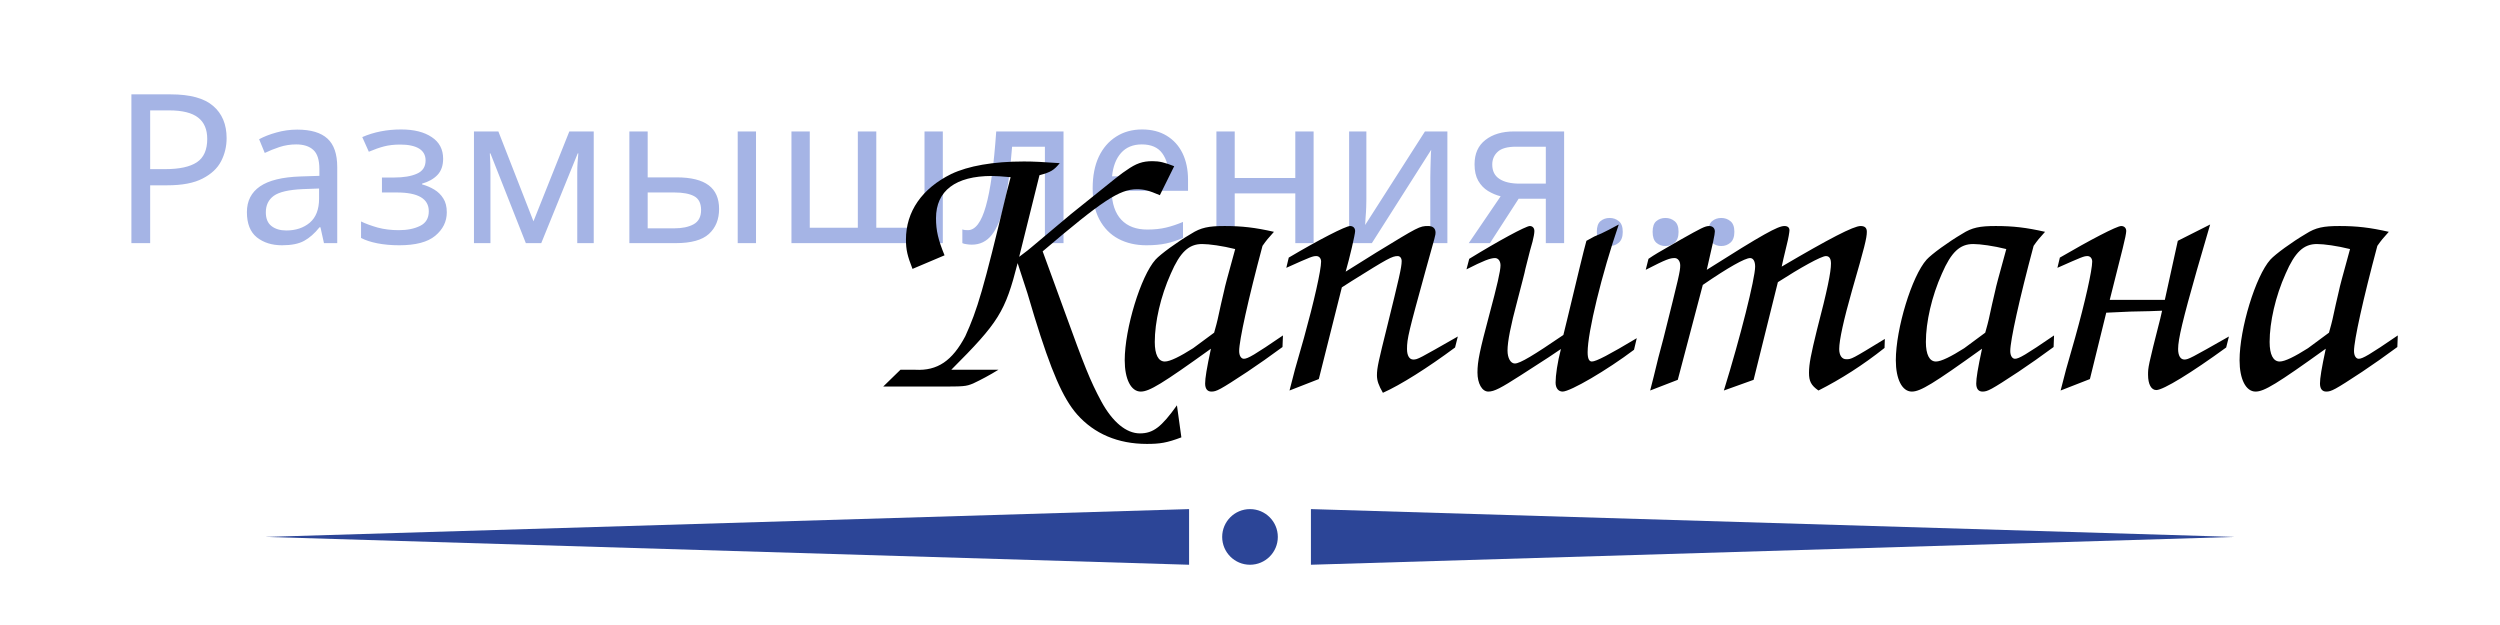
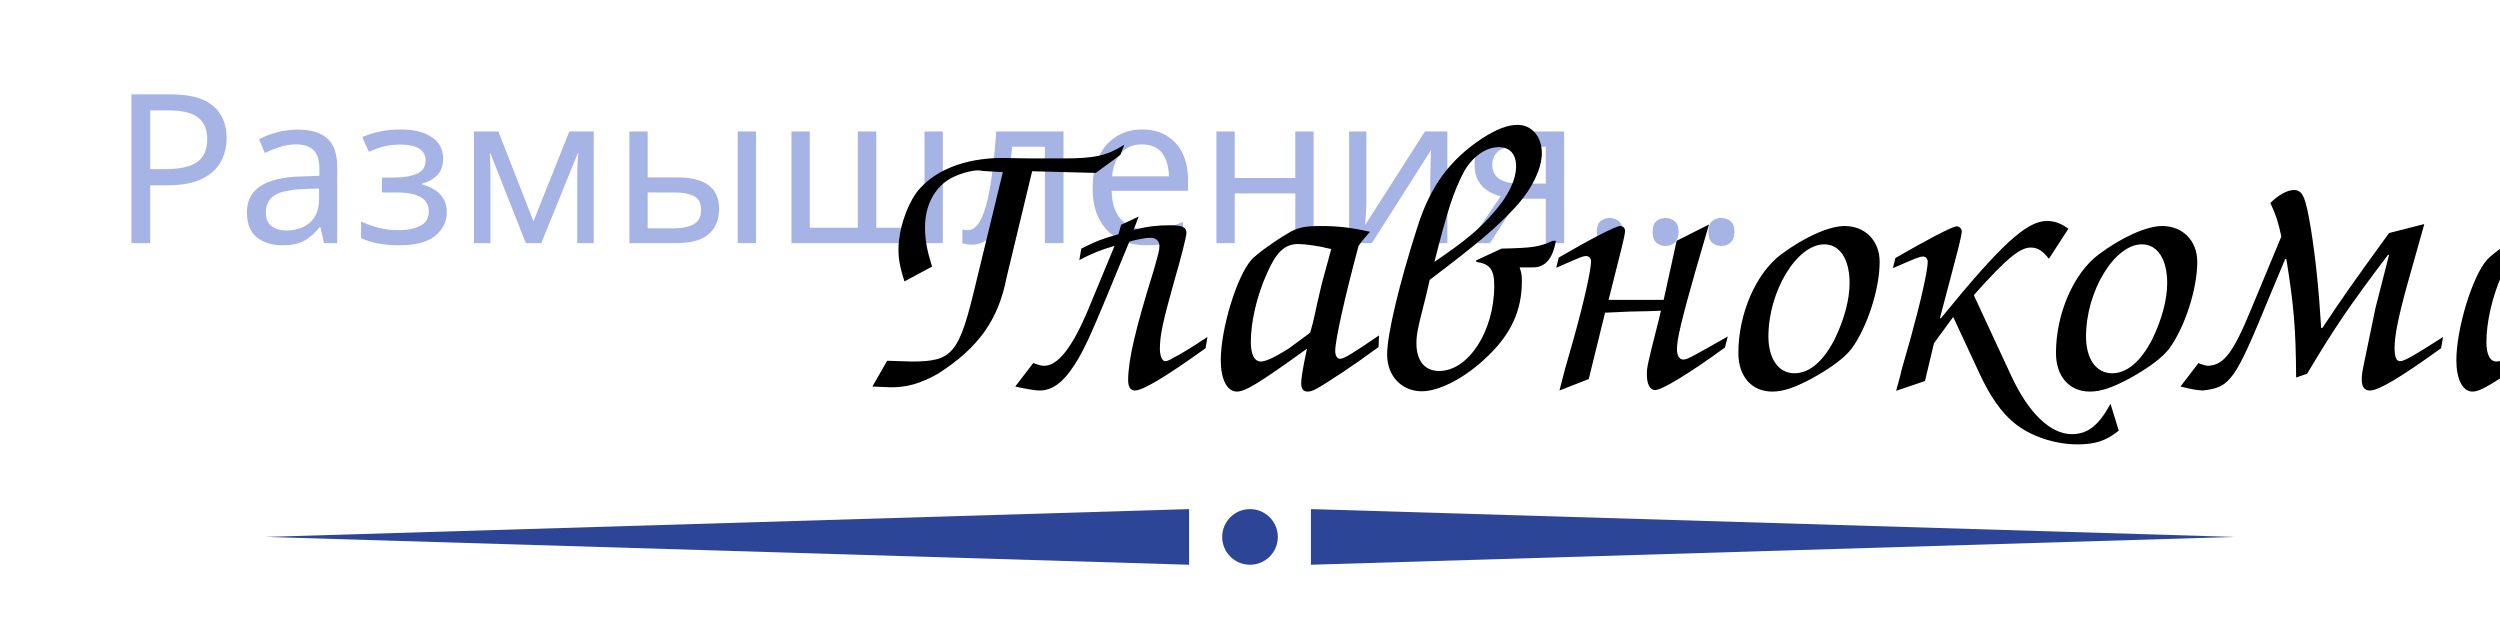
<svg xmlns="http://www.w3.org/2000/svg" width="256" height="64" viewBox="0 0 256 64" fill="none" version="1.1" id="svg4">
  <defs id="defs8">
    <rect x="78.655" y="7.449" width="178.976" height="60.308" id="rect4" />
    <rect x="237.728" y="4.754" width="162.289" height="47.884" id="rect3" />
    <rect x="6.769" y="26.972" width="192.789" height="32.342" id="rect1" />
    <rect x="12.5" y="14.599" width="334.519" height="47.489" id="rect348" />
  </defs>
  <g id="layer1" style="display:inline">
    <circle style="fill:#2c4597;fill-opacity:1;stroke:none;stroke-width:1.418;stroke-linejoin:round" id="path1117" cx="128" cy="54.981" r="2.849" />
    <path style="fill:#2c4597;fill-opacity:1;stroke:none;stroke-width:1px;stroke-linecap:butt;stroke-linejoin:miter;stroke-opacity:1" d="M 121.762,57.83 V 52.132 L 27.172,54.981 Z" id="path1863" />
    <path style="fill:#2c4597;fill-opacity:1;stroke:none;stroke-width:1px;stroke-linecap:butt;stroke-linejoin:miter;stroke-opacity:1" d="M 134.238,57.83 V 52.132 l 94.589,2.849 z" id="path2192" />
  </g>
  <g id="layer2">
    <g aria-label="Thoughts of..." transform="matrix(0.541693,0,0,0.541693,1.670202,-2.340992)" id="text346" style="font-size:40px;line-height:1.25;white-space:pre;shape-inside:url(#rect348);display:none;fill:#a5b4e5">
      <path d="m 25.42,50.993 h -3.6 v -25.4 H 12.9 v -3.16 h 21.4 v 3.16 h -8.88 z" id="path297" />
      <path d="m 41.66,29.513 q 0,1.6 -0.2,3 h 0.24 q 1.04,-1.64 2.8,-2.48 1.8,-0.84 3.88,-0.84 3.92,0 5.88,1.88 1.96,1.84 1.96,5.96 v 13.96 h -3.48 v -13.72 q 0,-5.16 -4.8,-5.16 -3.6,0 -4.96,2.04 -1.32,2 -1.32,5.76 v 11.08 h -3.52 v -30.4 h 3.52 z" id="path299" />
      <path d="m 81.5,40.233 q 0,5.32 -2.72,8.24 -2.68,2.92 -7.28,2.92 -2.84,0 -5.08,-1.28 -2.2,-1.32 -3.48,-3.8 -1.28,-2.52 -1.28,-6.08 0,-5.32 2.68,-8.2 2.68,-2.88 7.28,-2.88 2.92,0 5.12,1.32 2.24,1.28 3.48,3.76 1.28,2.44 1.28,6 z m -16.2,0 q 0,3.8 1.48,6.04 1.52,2.2 4.8,2.2 3.24,0 4.76,-2.2 1.52,-2.24 1.52,-6.04 0,-3.8 -1.52,-5.96 -1.52,-2.16 -4.8,-2.16 -3.28,0 -4.76,2.16 -1.48,2.16 -1.48,5.96 z" id="path301" />
      <path d="m 104.98,29.553 v 21.44 h -2.88 l -0.52,-2.84 h -0.16 q -1.04,1.68 -2.88,2.48 -1.84,0.76 -3.92,0.76 -3.88,0 -5.84,-1.84 -1.96,-1.88 -1.96,-5.96 v -14.04 h 3.56 v 13.8 q 0,5.12 4.76,5.12 3.56,0 4.92,-2 1.4,-2 1.4,-5.76 v -11.16 z" id="path303" />
      <path d="m 119.38,29.153 q 2.12,0 3.8,0.8 1.72,0.8 2.92,2.44 h 0.2 l 0.48,-2.84 h 2.8 v 21.8 q 0,4.6 -2.36,6.92 -2.32,2.32 -7.24,2.32 -4.72,0 -7.72,-1.36 v -3.24 q 3.16,1.68 7.92,1.68 2.76,0 4.32,-1.64 1.6,-1.6 1.6,-4.4 v -0.84 q 0,-0.48 0.04,-1.36 0.04,-0.92 0.08,-1.28 h -0.16 q -2.16,3.24 -6.64,3.24 -4.16,0 -6.52,-2.92 -2.32,-2.92 -2.32,-8.16 0,-5.12 2.32,-8.12 2.36,-3.04 6.48,-3.04 z m 0.48,2.96 q -2.68,0 -4.16,2.16 -1.48,2.12 -1.48,6.08 0,3.96 1.44,6.08 1.48,2.08 4.28,2.08 3.24,0 4.72,-1.72 1.48,-1.76 1.48,-5.64 v -0.84 q 0,-4.4 -1.52,-6.28 -1.52,-1.92 -4.76,-1.92 z" id="path305" />
      <path d="m 139.9,29.513 q 0,1.6 -0.2,3 h 0.24 q 1.04,-1.64 2.8,-2.48 1.8,-0.84 3.88,-0.84 3.92,0 5.88,1.88 1.96,1.84 1.96,5.96 v 13.96 h -3.48 v -13.72 q 0,-5.16 -4.8,-5.16 -3.6,0 -4.96,2.04 -1.32,2 -1.32,5.76 v 11.08 h -3.52 v -30.4 h 3.52 z" id="path307" />
      <path d="m 168.26,48.513 q 0.8,0 1.64,-0.12 0.84,-0.16 1.36,-0.32 v 2.68 q -0.56,0.28 -1.6,0.44 -1.04,0.2 -2,0.2 -1.68,0 -3.12,-0.56 -1.4,-0.6 -2.28,-2.04 -0.88,-1.44 -0.88,-4.04 v -12.48 h -3.04 v -1.68 l 3.08,-1.4 1.4,-4.56 h 2.08 v 4.92 h 6.2 v 2.72 h -6.2 v 12.4 q 0,1.96 0.92,2.92 0.96,0.92 2.44,0.92 z" id="path309" />
      <path d="m 189.5,45.073 q 0,3.12 -2.32,4.72 -2.32,1.6 -6.24,1.6 -2.24,0 -3.88,-0.36 -1.6,-0.36 -2.84,-1 v -3.2 q 1.28,0.64 3.08,1.2 1.84,0.52 3.72,0.52 2.68,0 3.88,-0.84 1.2,-0.88 1.2,-2.32 0,-0.8 -0.44,-1.44 -0.44,-0.64 -1.6,-1.28 -1.12,-0.64 -3.24,-1.44 -2.08,-0.8 -3.56,-1.6 -1.48,-0.8 -2.28,-1.92 -0.8,-1.12 -0.8,-2.88 0,-2.72 2.2,-4.2 2.24,-1.48 5.84,-1.48 1.96,0 3.64,0.4 1.72,0.36 3.2,1.04 l -1.2,2.8 q -1.36,-0.56 -2.84,-0.96 -1.48,-0.4 -3.04,-0.4 -2.16,0 -3.32,0.72 -1.12,0.68 -1.12,1.88 0,0.88 0.52,1.52 0.52,0.6 1.72,1.2 1.24,0.56 3.28,1.36 2.04,0.76 3.48,1.56 1.44,0.8 2.2,1.96 0.76,1.12 0.76,2.84 z" id="path311" />
      <path d="m 223.74,40.233 q 0,5.32 -2.72,8.24 -2.68,2.92 -7.28,2.92 -2.84,0 -5.08,-1.28 -2.2,-1.32 -3.48,-3.8 -1.28,-2.52 -1.28,-6.08 0,-5.32 2.68,-8.2 2.68,-2.88 7.28,-2.88 2.92,0 5.12,1.32 2.24,1.28 3.48,3.76 1.28,2.44 1.28,6 z m -16.2,0 q 0,3.8 1.48,6.04 1.52,2.2 4.8,2.2 3.24,0 4.76,-2.2 1.52,-2.24 1.52,-6.04 0,-3.8 -1.52,-5.96 -1.52,-2.16 -4.8,-2.16 -3.28,0 -4.76,2.16 -1.48,2.16 -1.48,5.96 z" id="path313" />
      <path d="m 239.18,32.273 h -5.4 v 18.72 h -3.52 v -18.72 h -3.76 v -1.64 l 3.76,-1.2 v -1.24 q 0,-4.16 1.84,-5.96 1.84,-1.84 5.12,-1.84 1.28,0 2.32,0.24 1.08,0.2 1.84,0.48 l -0.92,2.76 q -0.64,-0.2 -1.48,-0.4 -0.84,-0.2 -1.72,-0.2 -1.76,0 -2.64,1.2 -0.84,1.16 -0.84,3.68 v 1.4 h 5.4 z" id="path315" />
      <path d="m 241.74,48.833 q 0,-1.48 0.72,-2.08 0.72,-0.6 1.72,-0.6 1.04,0 1.76,0.6 0.76,0.6 0.76,2.08 0,1.44 -0.76,2.08 -0.72,0.64 -1.76,0.64 -1,0 -1.72,-0.64 -0.72,-0.64 -0.72,-2.08 z" id="path317" />
      <path d="m 252.46,48.833 q 0,-1.48 0.72,-2.08 0.72,-0.6 1.72,-0.6 1.04,0 1.76,0.6 0.76,0.6 0.76,2.08 0,1.44 -0.76,2.08 -0.72,0.64 -1.76,0.64 -1,0 -1.72,-0.64 -0.72,-0.64 -0.72,-2.08 z" id="path319" />
      <path d="m 263.18,48.833 q 0,-1.48 0.72,-2.08 0.72,-0.6 1.72,-0.6 1.04,0 1.76,0.6 0.76,0.6 0.76,2.08 0,1.44 -0.76,2.08 -0.72,0.64 -1.76,0.64 -1,0 -1.72,-0.64 -0.72,-0.64 -0.72,-2.08 z" id="path321" />
    </g>
    <text xml:space="preserve" id="text1" style="font-style:normal;font-variant:normal;font-weight:normal;font-stretch:normal;font-size:21.333px;line-height:1.25;font-family:'Noto Sans';-inkscape-font-specification:'Noto Sans';white-space:pre;shape-inside:url(#rect1);display:inline;fill:#a5b4e5;fill-opacity:1" transform="translate(4.623055,-21.48559)">
      <tspan x="6.77" y="46.381" id="tspan1">Размышления...</tspan>
    </text>
    <g aria-label="The Captain" id="text1437" style="font-size:40px;line-height:1.25;display:none;fill:#000000">
      <path d="m 77.34,39.082 c 9.64,0 10.24,-0.08 13.48,-1.88 l 0.08,-0.32 c -1.8,0.24 -4.28,0.4 -6.48,0.4 -0.32,0 -1,-0.04 -1.84,-0.08 3.08,-2.6 4.08,-4.04 4.76,-7.08 l 3.12,-12.52 c 5.2,0.44 5.24,0.44 6.08,0.44 1.88,0 2.16,-0.4 3.12,-4.32 l -0.52,-0.6 c -1.64,2.8 -1.84,3 -3.28,3 -0.4,0 -1.28,-0.04 -2.52,-0.08 -5.84,-0.28 -6.48,-0.32 -7.88,-0.32 -7,0 -12.2,3.8 -12.2,8.92 0,1.32 0.28,2.4 1,3.8 l 3,-1.96 c -0.76,-1.92 -0.92,-2.56 -0.92,-3.68 0,-2.28 1.04,-3.96 3,-4.88 1.04,-0.48 2.4,-0.68 4.64,-0.68 0.88,0 1.04,0 3.6,0.2 l -3.24,13.04 c -1.44,5.88 -2.2,6.88 -5.6,7.04 z" style="font-family:Z003;-inkscape-font-specification:Z003" id="path324" />
      <path d="m 94.58,39.442 2.84,-1.16 2.36,-9.32 c 0.4,-0.28 0.76,-0.48 0.96,-0.6 1.04,-0.68 1.76,-1.12 1.92,-1.2 2.64,-1.44 2.64,-1.44 3,-1.44 0.24,0 0.44,0.24 0.44,0.6 0,0.56 -0.16,1.32 -0.72,3.44 -1.16,4.52 -1.72,7.12 -1.72,8.2 0,0.52 0.16,0.96 0.6,1.72 2.2,-1.12 5.12,-2.96 7.28,-4.56 l 0.28,-1.16 c -3.32,1.96 -3.96,2.28 -4.48,2.28 -0.36,0 -0.6,-0.4 -0.6,-1.04 0,-1.08 0.2,-1.88 1.8,-7.76 1.04,-3.88 1.04,-3.88 1.04,-4.12 0,-0.4 -0.32,-0.68 -0.84,-0.68 -0.88,0 -3.48,1.44 -8.6,4.76 l 1.36,-5.36 c 0.96,-3.92 1.36,-5.16 1.88,-6.16 0.56,-1.12 1.4,-1.64 2.48,-1.64 0.52,0 0.84,0.04 2.4,0.36 l 1.72,-2.44 c -0.72,-0.16 -1.04,-0.2 -1.68,-0.2 -2.16,0 -3.32,0.6 -6.24,3.16 -2.08,1.84 -2.4,2.52 -3.64,7.8 z" style="font-family:Z003;-inkscape-font-specification:Z003" id="path326" />
      <path d="m 124.38,33.602 c -3.2,2.72 -4.92,3.72 -6.44,3.72 -1.04,0 -1.84,-0.68 -2.12,-1.72 -0.16,-0.64 -0.2,-1.08 -0.2,-2.24 1.84,-1.16 2.96,-1.96 5.32,-3.72 2.2,-1.64 3,-2.96 3,-4.76 0,-1.4 -0.84,-2.24 -2.28,-2.24 -0.88,0 -1.48,0.2 -2.44,0.72 -1.52,0.88 -2.88,1.96 -3.68,2.92 -1.52,1.84 -2.88,6.24 -2.88,9.48 0,2.36 1.24,3.84 3.28,3.84 2.36,0 5.4,-1.76 8.4,-4.84 z m -8.64,-1.68 c 0.68,-4.32 2.48,-7.6 4.24,-7.6 0.64,0 1.08,0.64 1.08,1.64 0,2 -1.16,3.28 -5.32,5.96 z" style="font-family:Z003;-inkscape-font-specification:Z003" id="path328" />
      <path d="m 152.74,36.562 c -3.68,2.52 -6.4,3.56 -9.2,3.56 -3.16,0 -5.16,-2.4 -5.16,-6.2 0,-8.32 5.88,-16.6 11.8,-16.6 2.4,0 3.6,1.48 3.84,4.64 l 2.96,-2.52 c -0.16,-1.28 -0.4,-1.92 -0.88,-2.52 -0.76,-0.92 -2.2,-1.48 -3.8,-1.48 -3.48,0 -7.52,2.04 -11.04,5.56 -3.88,3.88 -6.16,9.2 -6.16,14.4 0,4.12 2.28,6.6 6.08,6.6 3.48,0 7.8,-1.6 11.28,-4.24 z" style="font-family:Z003;-inkscape-font-specification:Z003" id="path330" />
      <path d="m 171.34,33.842 c -2.92,2 -3.6,2.4 -4,2.4 -0.28,0 -0.48,-0.32 -0.48,-0.8 0,-1.08 0.92,-5.28 2.4,-10.76 0.44,-0.64 0.52,-0.72 1.16,-1.44 -1.92,-0.44 -3.28,-0.6 -5.04,-0.6 -1.64,0 -2.44,0.16 -3.44,0.8 -1.44,0.84 -3.12,2.08 -3.64,2.64 -1.52,1.68 -3.16,7.08 -3.16,10.32 0,1.92 0.64,3.2 1.64,3.2 0.88,0 2.2,-0.8 7.2,-4.4 -0.44,2.04 -0.6,3.04 -0.6,3.56 0,0.56 0.24,0.84 0.64,0.84 0.52,0 0.84,-0.16 3.68,-2.04 1.36,-0.92 2.12,-1.44 3.6,-2.52 z m -7.04,-0.28 c -1.4,1.04 -2.12,1.56 -2.16,1.6 -1.32,0.84 -2.36,1.36 -2.88,1.36 -0.68,0 -1.04,-0.72 -1.04,-2 0,-2.04 0.6,-4.68 1.64,-7 0.96,-2.2 1.84,-3.04 3.2,-3.04 0.72,0 2.08,0.2 3.4,0.52 -0.8,2.88 -1.08,3.96 -1.12,4.16 -0.24,1 -0.44,2 -0.68,3.04 -0.04,0.2 -0.16,0.68 -0.36,1.36 z" style="font-family:Z003;-inkscape-font-specification:Z003" id="path332" />
      <path d="m 169.34,47.602 -1.2,1.28 c 0.72,0.04 1.2,0.04 1.36,0.04 l 2.88,0.04 2.56,0.04 c 0.32,0 0.88,0 1.88,-0.04 l 1.24,-1 -4.48,-0.24 c 0.52,-2.44 0.76,-3.6 0.92,-4.24 0.2,-0.84 0.36,-1.68 0.56,-2.56 l 0.44,-1.72 c 0.8,0.16 1.24,0.2 1.92,0.2 2.2,0 2.64,-0.2 5.76,-2.8 1.36,-1.08 1.84,-1.64 2.44,-2.8 1.28,-2.6 2.12,-5.72 2.12,-8 0,-1.92 -0.84,-3.16 -2.16,-3.16 -0.96,0 -2.32,0.6 -3.96,1.8 -1.76,1.28 -2.84,2.08 -3.28,2.36 0.56,-2.36 0.84,-3.56 0.84,-3.64 0,-0.24 -0.28,-0.52 -0.56,-0.52 -0.4,0 -3.64,1.72 -6.6,3.48 l -0.24,1.04 c 0.28,-0.12 0.84,-0.36 1.64,-0.68 0.76,-0.36 0.92,-0.4 1.24,-0.4 0.48,0 0.76,0.4 0.76,1.12 0,1.44 -2.36,11.72 -4.64,20.32 z m 7.12,-12.44 0.6,-2.72 0.6,-2.6 c 0.04,-0.2 0.16,-0.72 0.32,-1.44 3.24,-2.4 4.52,-3.08 5.56,-3.08 0.8,0 1.32,0.84 1.32,2.2 0,1.8 -0.56,4.08 -1.56,6.24 -1.08,2.4 -2.44,3.56 -4.08,3.56 -1,0 -2.08,-0.32 -3.04,-0.88 z" style="font-family:Z003;-inkscape-font-specification:Z003" id="path334" />
      <path d="m 200.26,34.042 c -3.04,1.84 -4.32,2.48 -4.88,2.48 -0.52,0 -1.16,-1 -1.16,-1.88 0,-0.56 0.04,-0.68 0.92,-4.48 0.2,-0.72 0.36,-1.48 0.52,-2.24 0.04,-0.12 0.2,-0.76 0.28,-1.12 1.36,-0.04 2.6,-0.12 3.96,-0.2 l 1.52,-1.16 h -5.12 c 0.2,-0.92 0.28,-1.2 0.4,-1.8 0.12,-0.4 0.4,-1.48 0.96,-3.64 l 0.24,-1.04 -0.68,0.36 c -0.24,0.08 -0.56,0.24 -1,0.44 -0.28,0.16 -0.6,0.28 -0.92,0.44 -0.16,0.08 -0.32,0.16 -0.56,0.24 l -0.36,1.64 -0.44,1.92 -0.32,1.44 c -0.36,0.04 -0.6,0.04 -0.72,0.04 h -0.96 c -0.08,0 -0.28,0 -0.6,0.04 -0.2,0.12 -0.36,0.24 -0.4,0.24 -0.12,0.08 -0.36,0.28 -0.76,0.6 -0.08,0.04 -0.28,0.24 -0.6,0.44 h 0.96 1.84 0.88 l -0.4,1.76 c -1.72,7.08 -1.72,7.08 -1.72,8.36 0,1.28 0.84,2.68 1.6,2.68 0.88,0 3.6,-1.64 7.44,-4.56 z" style="font-family:Z003;-inkscape-font-specification:Z003" id="path336" />
      <path d="m 218.3,33.842 c -2.92,2 -3.6,2.4 -4,2.4 -0.28,0 -0.48,-0.32 -0.48,-0.8 0,-1.08 0.92,-5.28 2.4,-10.76 0.44,-0.64 0.52,-0.72 1.16,-1.44 -1.92,-0.44 -3.28,-0.6 -5.04,-0.6 -1.64,0 -2.44,0.16 -3.44,0.8 -1.44,0.84 -3.12,2.08 -3.64,2.64 -1.52,1.68 -3.16,7.08 -3.16,10.32 0,1.92 0.64,3.2 1.64,3.2 0.88,0 2.2,-0.8 7.2,-4.4 -0.44,2.04 -0.6,3.04 -0.6,3.56 0,0.56 0.24,0.84 0.64,0.84 0.52,0 0.84,-0.16 3.68,-2.04 1.36,-0.92 2.12,-1.44 3.6,-2.52 z m -7.04,-0.28 c -1.4,1.04 -2.12,1.56 -2.16,1.6 -1.32,0.84 -2.36,1.36 -2.88,1.36 -0.68,0 -1.04,-0.72 -1.04,-2 0,-2.04 0.6,-4.68 1.64,-7 0.96,-2.2 1.84,-3.04 3.2,-3.04 0.72,0 2.08,0.2 3.4,0.52 -0.8,2.88 -1.08,3.96 -1.12,4.16 -0.24,1 -0.44,2 -0.68,3.04 -0.04,0.2 -0.16,0.68 -0.36,1.36 z" style="font-family:Z003;-inkscape-font-specification:Z003" id="path338" />
      <path d="m 226.34,14.442 c -1.12,0.88 -2.04,1.6 -2.76,2.08 0.28,0.84 0.64,1.52 1.52,2.8 1.12,-1 1.24,-1.12 2.6,-2.16 -0.12,-0.24 -0.2,-0.4 -0.52,-0.92 -0.24,-0.48 -0.28,-0.48 -0.6,-1.28 z m 1.52,20 -0.68,0.36 c -2.76,1.52 -3.24,1.72 -3.72,1.72 -0.44,0 -0.72,-0.44 -0.72,-1.12 0,-0.68 0,-0.68 1.32,-5.96 1.48,-6.08 1.48,-6.08 1.48,-6.4 0,-0.24 -0.2,-0.4 -0.48,-0.4 -0.68,0 -3.04,1.32 -6.32,3.52 l -0.08,1.12 c 2.44,-1.32 2.56,-1.36 2.92,-1.36 0.32,0 0.48,0.24 0.48,0.68 0,0.56 -0.12,1.12 -0.72,3.4 -1.88,6.96 -1.88,6.96 -1.88,8 0,0.96 0.36,1.6 0.96,1.6 0.68,0 1.76,-0.52 3.88,-1.88 0.76,-0.48 1.52,-0.96 2.28,-1.48 0.36,-0.2 0.64,-0.4 1.12,-0.68 z" style="font-family:Z003;-inkscape-font-specification:Z003" id="path340" />
      <path d="m 231.58,38.322 2.36,-9.4 1,-0.64 c 3.72,-2.32 4.16,-2.56 4.72,-2.56 0.24,0 0.4,0.2 0.4,0.52 0,0.64 -0.28,1.8 -1.48,6.68 -0.88,3.52 -1.04,4.24 -1.04,5 0,0.56 0.16,1.04 0.6,1.8 1.8,-0.8 4.6,-2.56 7.4,-4.64 l 0.28,-1.12 c -3.88,2.24 -4.16,2.36 -4.56,2.36 -0.4,0 -0.64,-0.4 -0.64,-1.08 0,-1.08 0.16,-1.76 1.92,-8.12 1,-3.56 1,-3.56 1,-3.8 0,-0.44 -0.28,-0.68 -0.76,-0.68 -0.88,0 -1,0.08 -5.32,2.72 -1.6,1 -2.64,1.64 -3.12,1.96 0.4,-1.4 0.96,-3.84 0.96,-4.16 0,-0.32 -0.2,-0.52 -0.52,-0.52 -0.44,0 -3.16,1.4 -6.28,3.24 l -0.24,1.04 c 2.56,-1.16 2.72,-1.2 3.08,-1.2 0.28,0 0.48,0.24 0.48,0.56 0,0.88 -0.72,4.08 -1.76,7.8 l -0.92,3.24 c -0.08,0.28 -0.28,1.04 -0.56,2.16 z" style="font-family:Z003;-inkscape-font-specification:Z003" id="path342" />
    </g>
    <text xml:space="preserve" id="text4" style="font-style:normal;font-variant:normal;font-weight:normal;font-stretch:normal;font-size:40px;font-family:Z003;-inkscape-font-specification:Z003;white-space:pre;shape-inside:url(#rect4);display:inline;fill:#000000;fill-opacity:1" transform="translate(8.272827,0.05079649)">
-       <tspan x="78.654" y="39.529" id="tspan2">Капитана</tspan>
+       <tspan x="78.654" y="39.529" id="tspan2">Главнокомандующего</tspan>
    </text>
  </g>
</svg>
